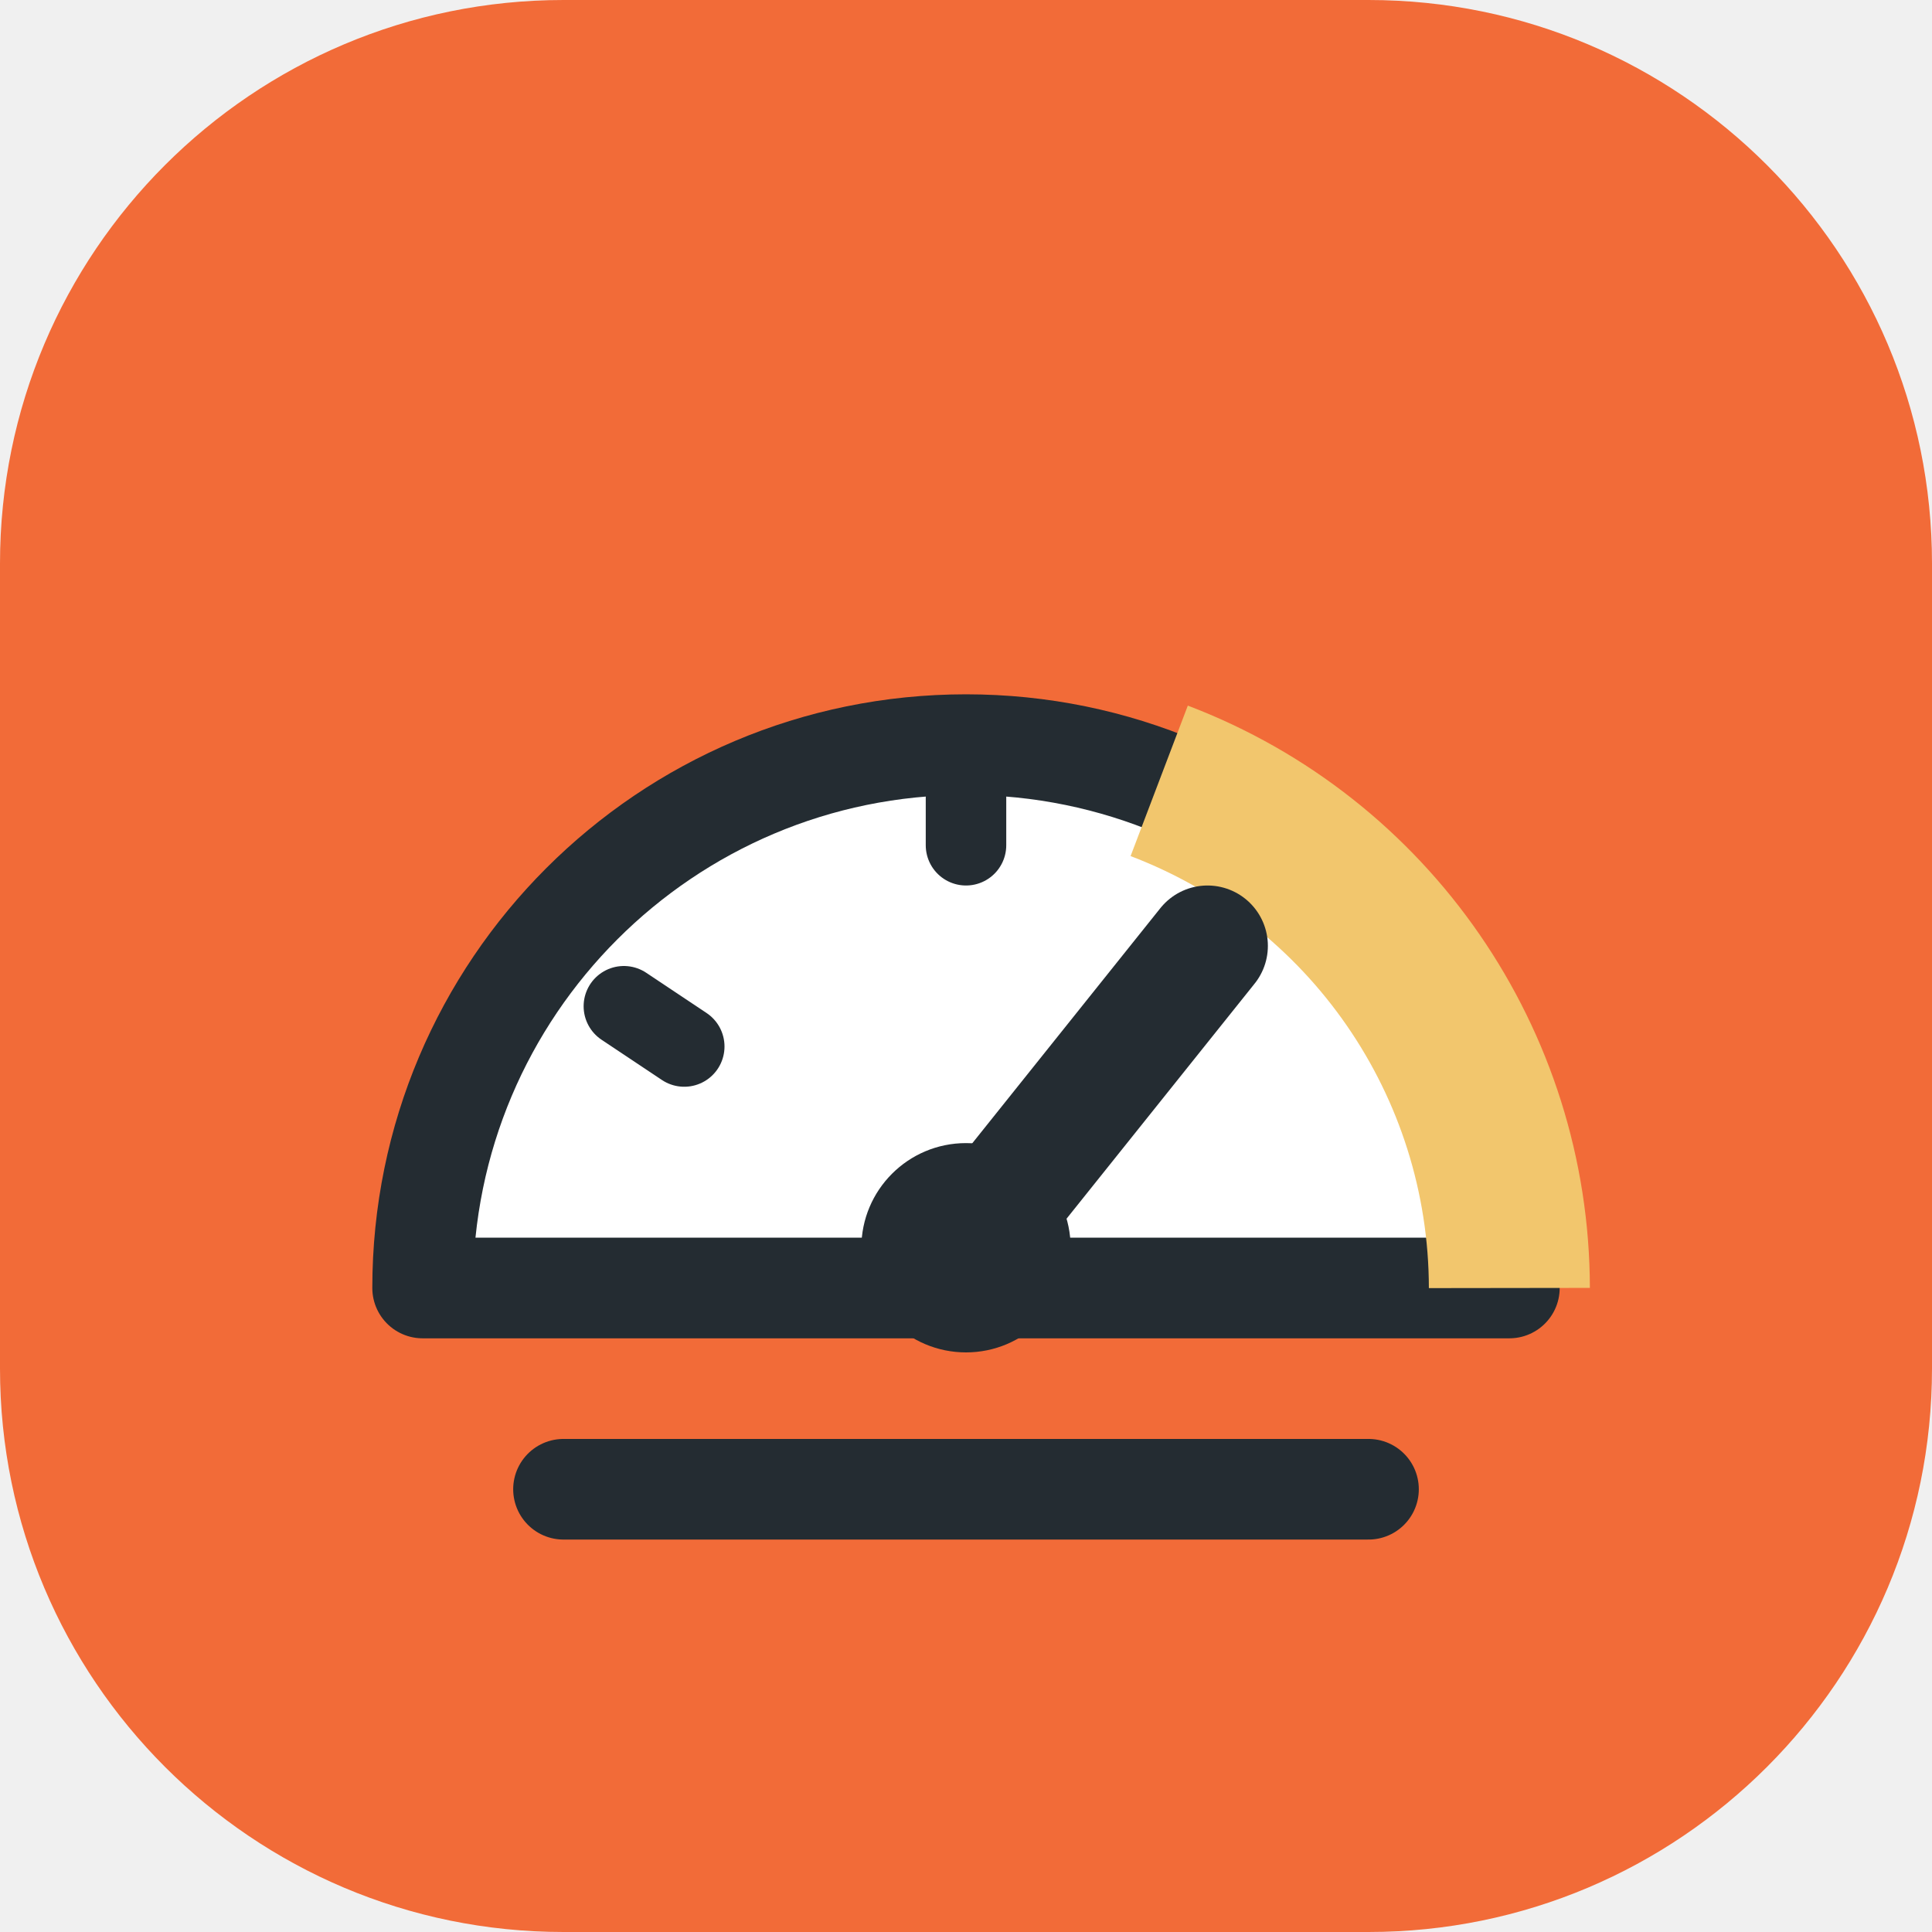
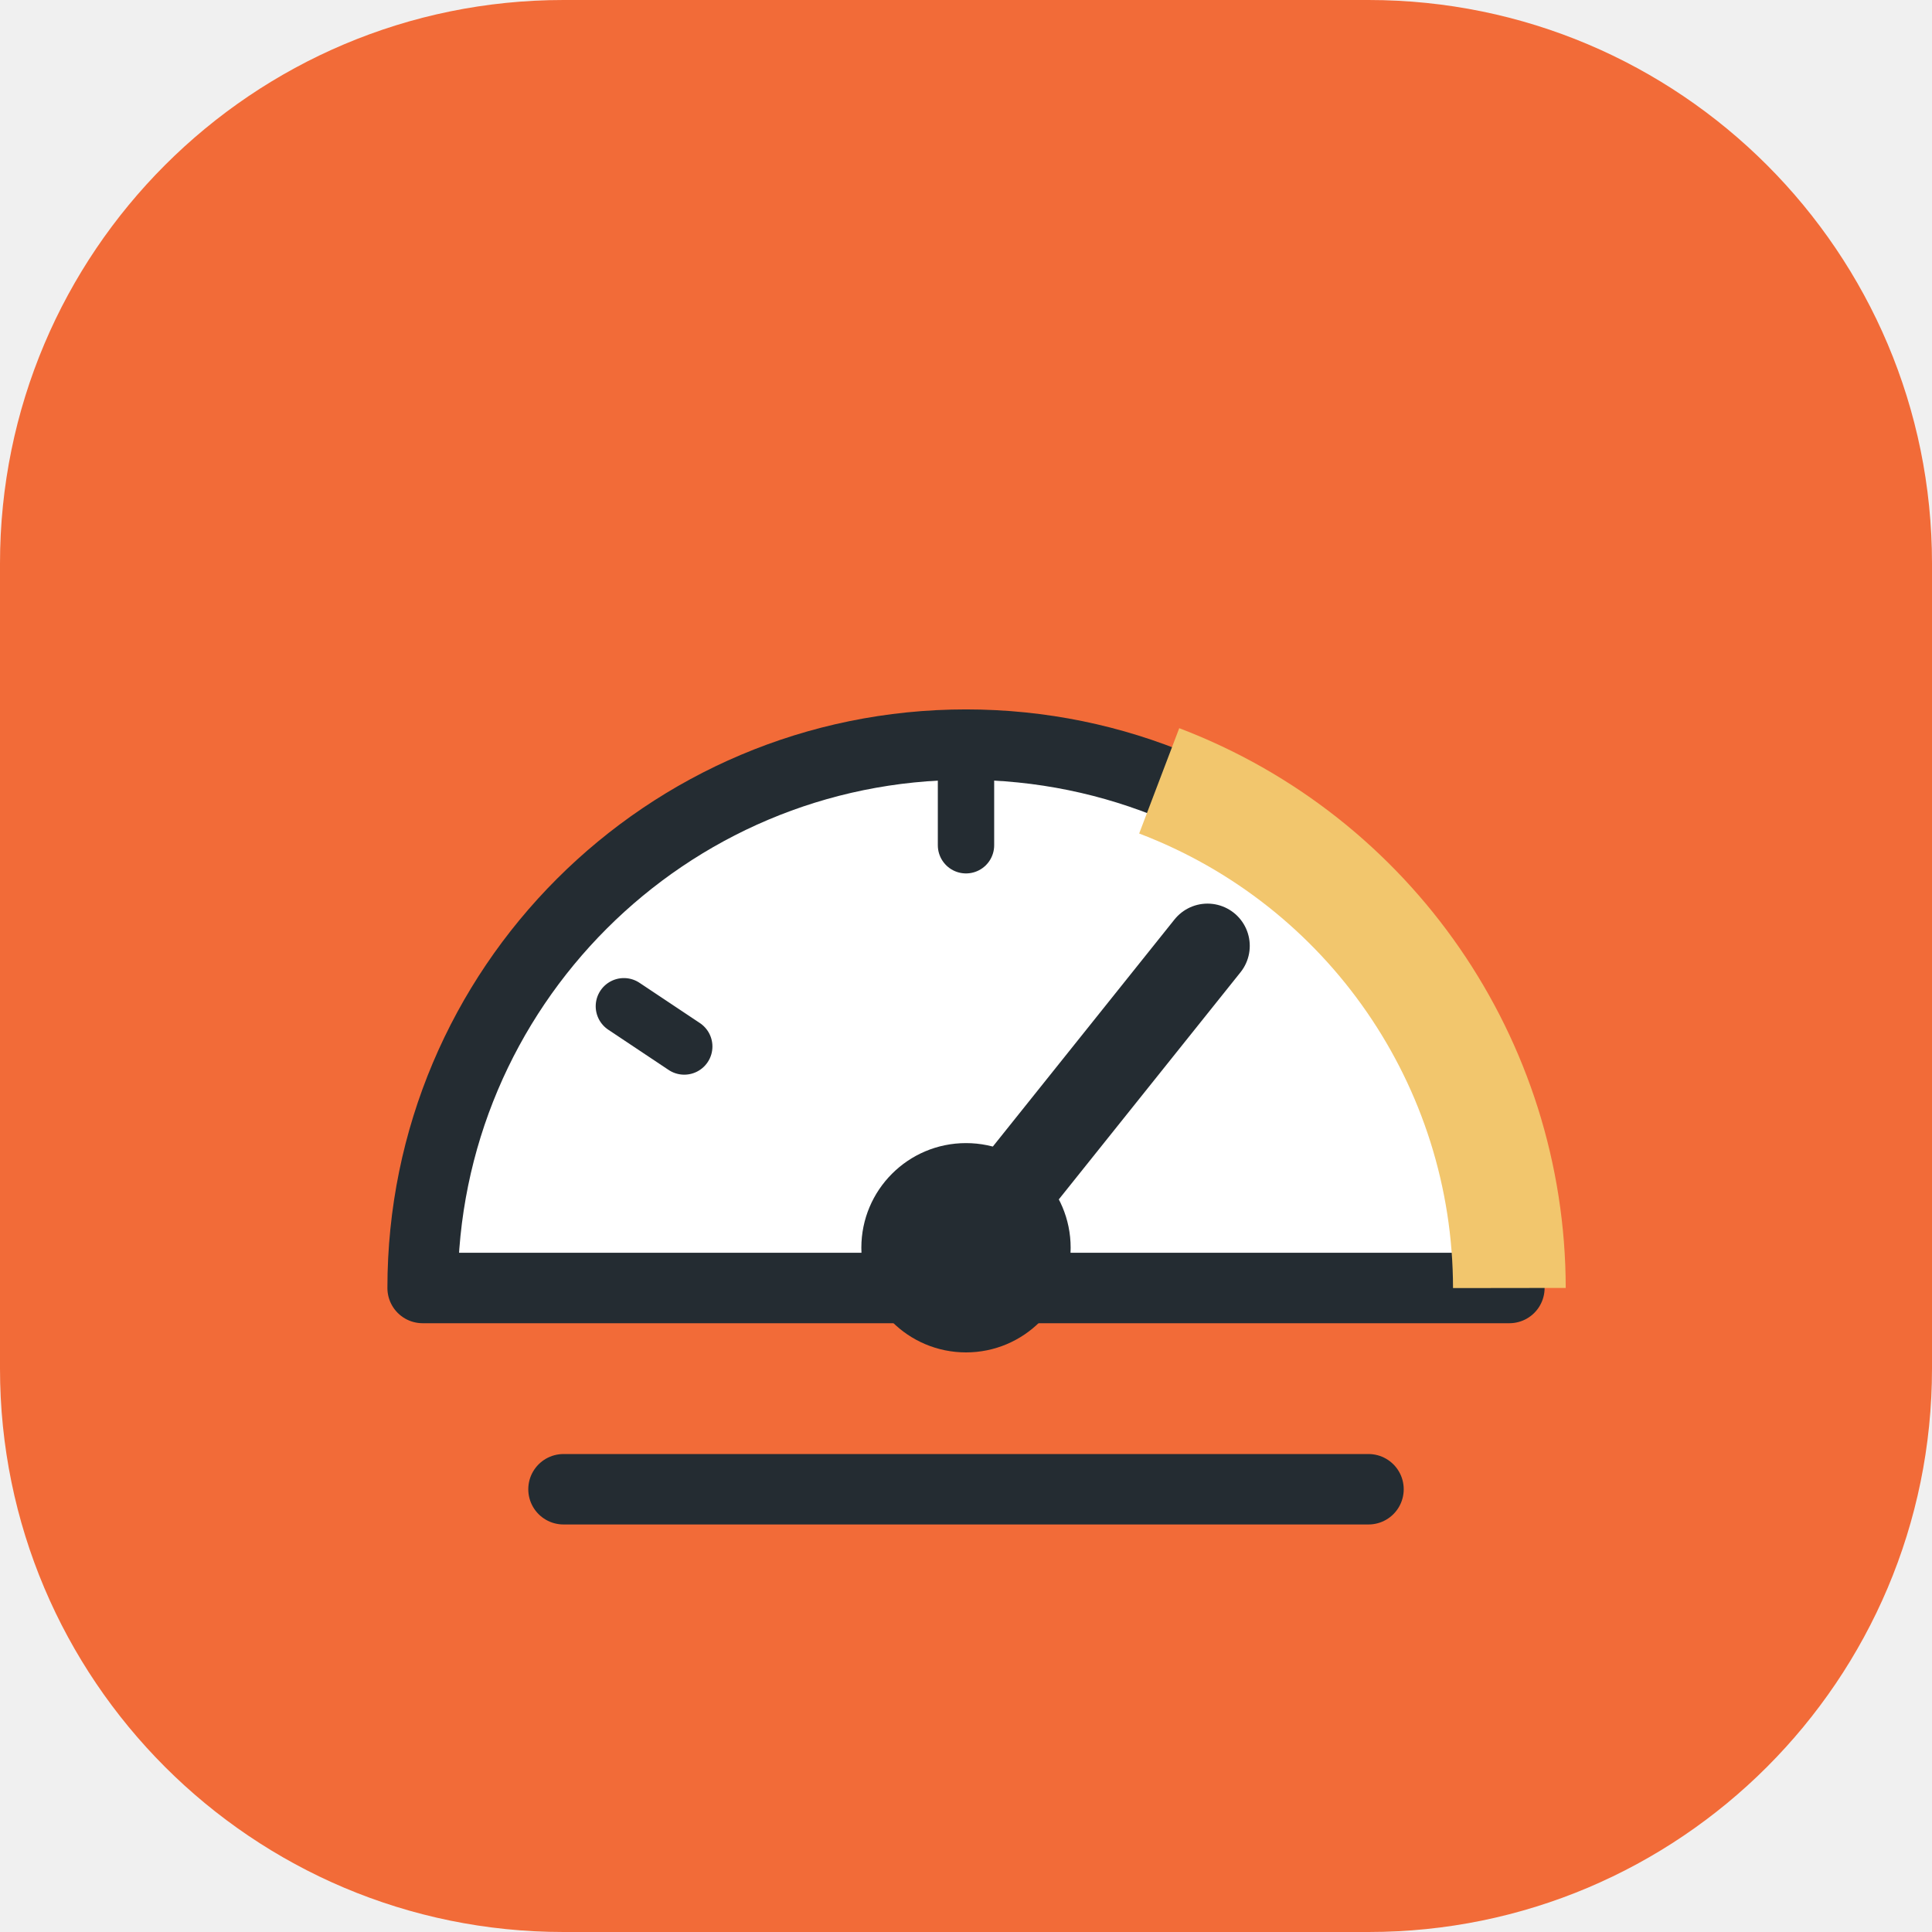
- <svg xmlns="http://www.w3.org/2000/svg" width="48" height="48" viewBox="0 0 48 48" fill="none" stroke-width="2.5" stroke-linecap="round" stroke-linejoin="round" role="img" aria-label="tempo">
+ <svg xmlns="http://www.w3.org/2000/svg" width="48" height="48" viewBox="0 0 48 48" fill="none" stroke-width="1.75" stroke-linecap="round" stroke-linejoin="round" role="img" aria-label="tempo">
  <rect width="48" height="48" rx="14" fill="#F26B38" />
  <path d="M10.5 32a13.5 13.5 0 0 1 27 0z" fill="#FFFFFF" stroke="#242C32" />
-   <path d="M28.8 19.4a13.5 13.5 0 0 1 8.7 12.6" stroke="#F2C66D" stroke-width="4" stroke-linecap="butt" />
-   <path d="M15.5 25l1.5 1M24 19v2" stroke="#242C32" stroke-width="2" />
-   <path d="M24 31l6-7.5" stroke="#242C32" stroke-width="3" />
+   <path d="M28.8 19.4a13.5 13.5 0 0 1 8.7 12.6" stroke="#F2C66D" stroke-width="2.80" stroke-linecap="butt" />
+   <path d="M15.5 25l1.5 1M24 19v2" stroke="#242C32" stroke-width="1.40" />
+   <path d="M24 31l6-7.5" stroke="#242C32" stroke-width="2.10" />
  <circle cx="24" cy="31" r="2.6" fill="#242C32" />
  <path d="M14 37h20" stroke="#242C32" />
</svg>
